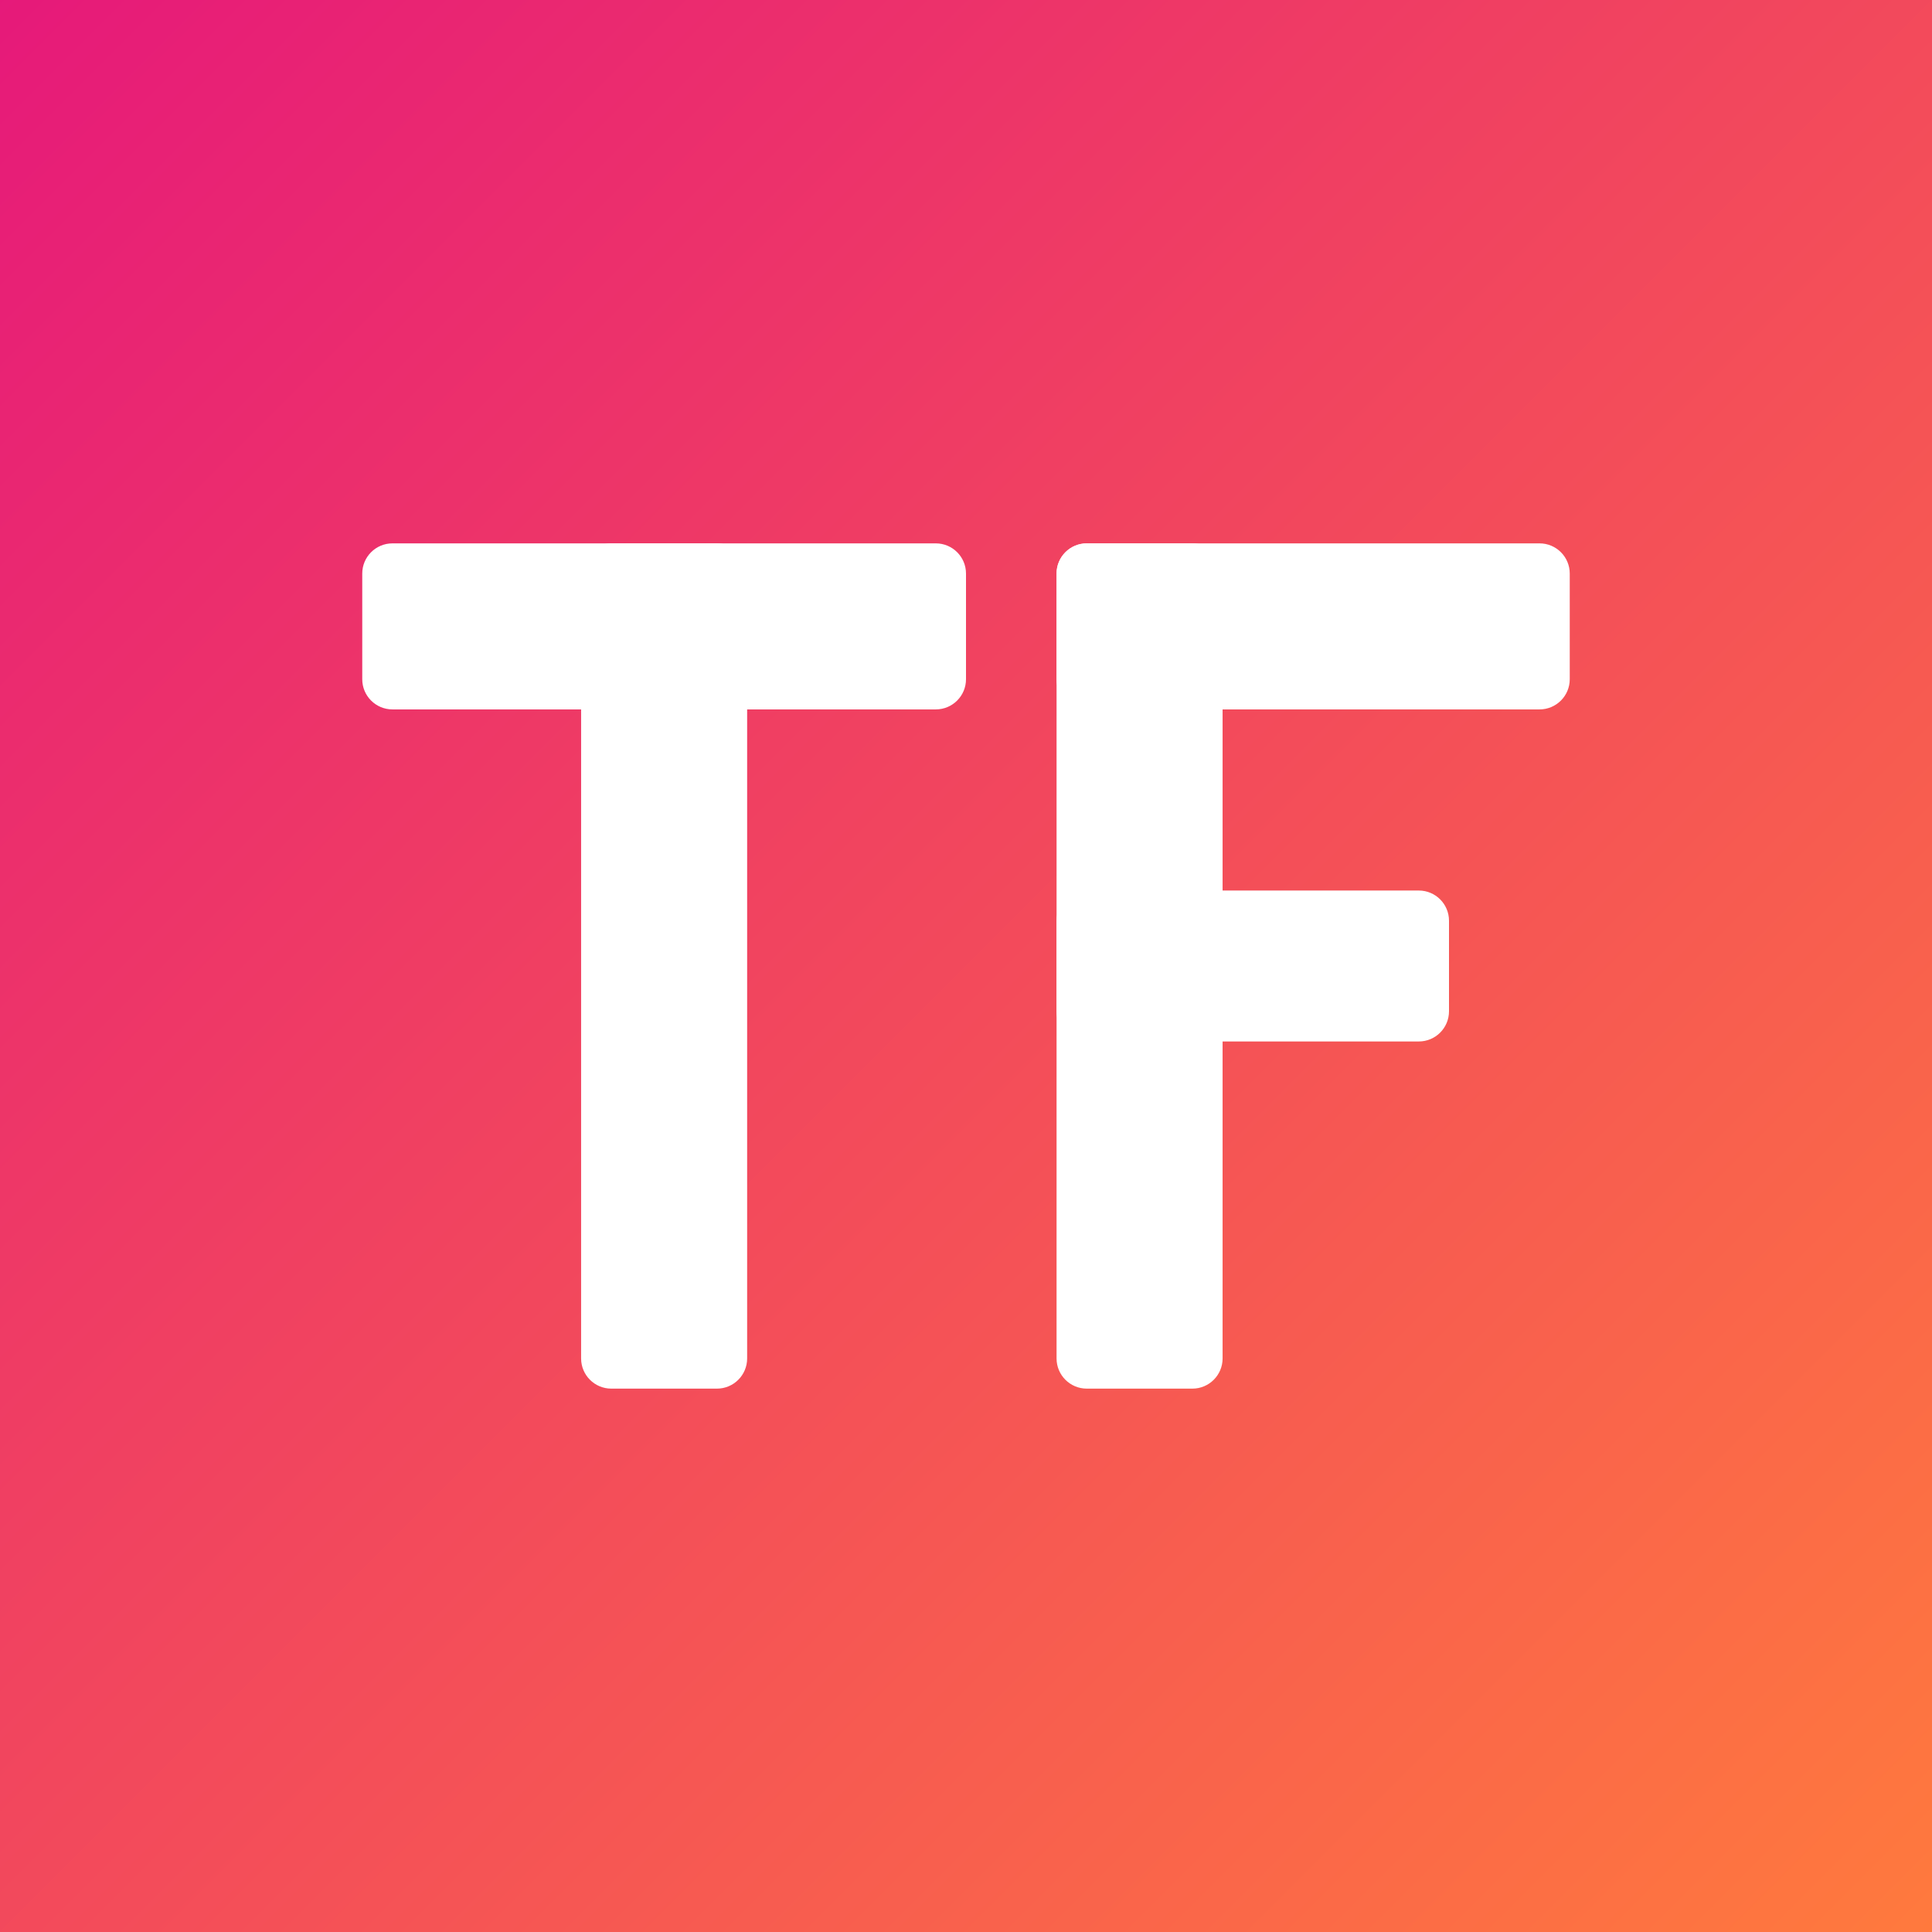
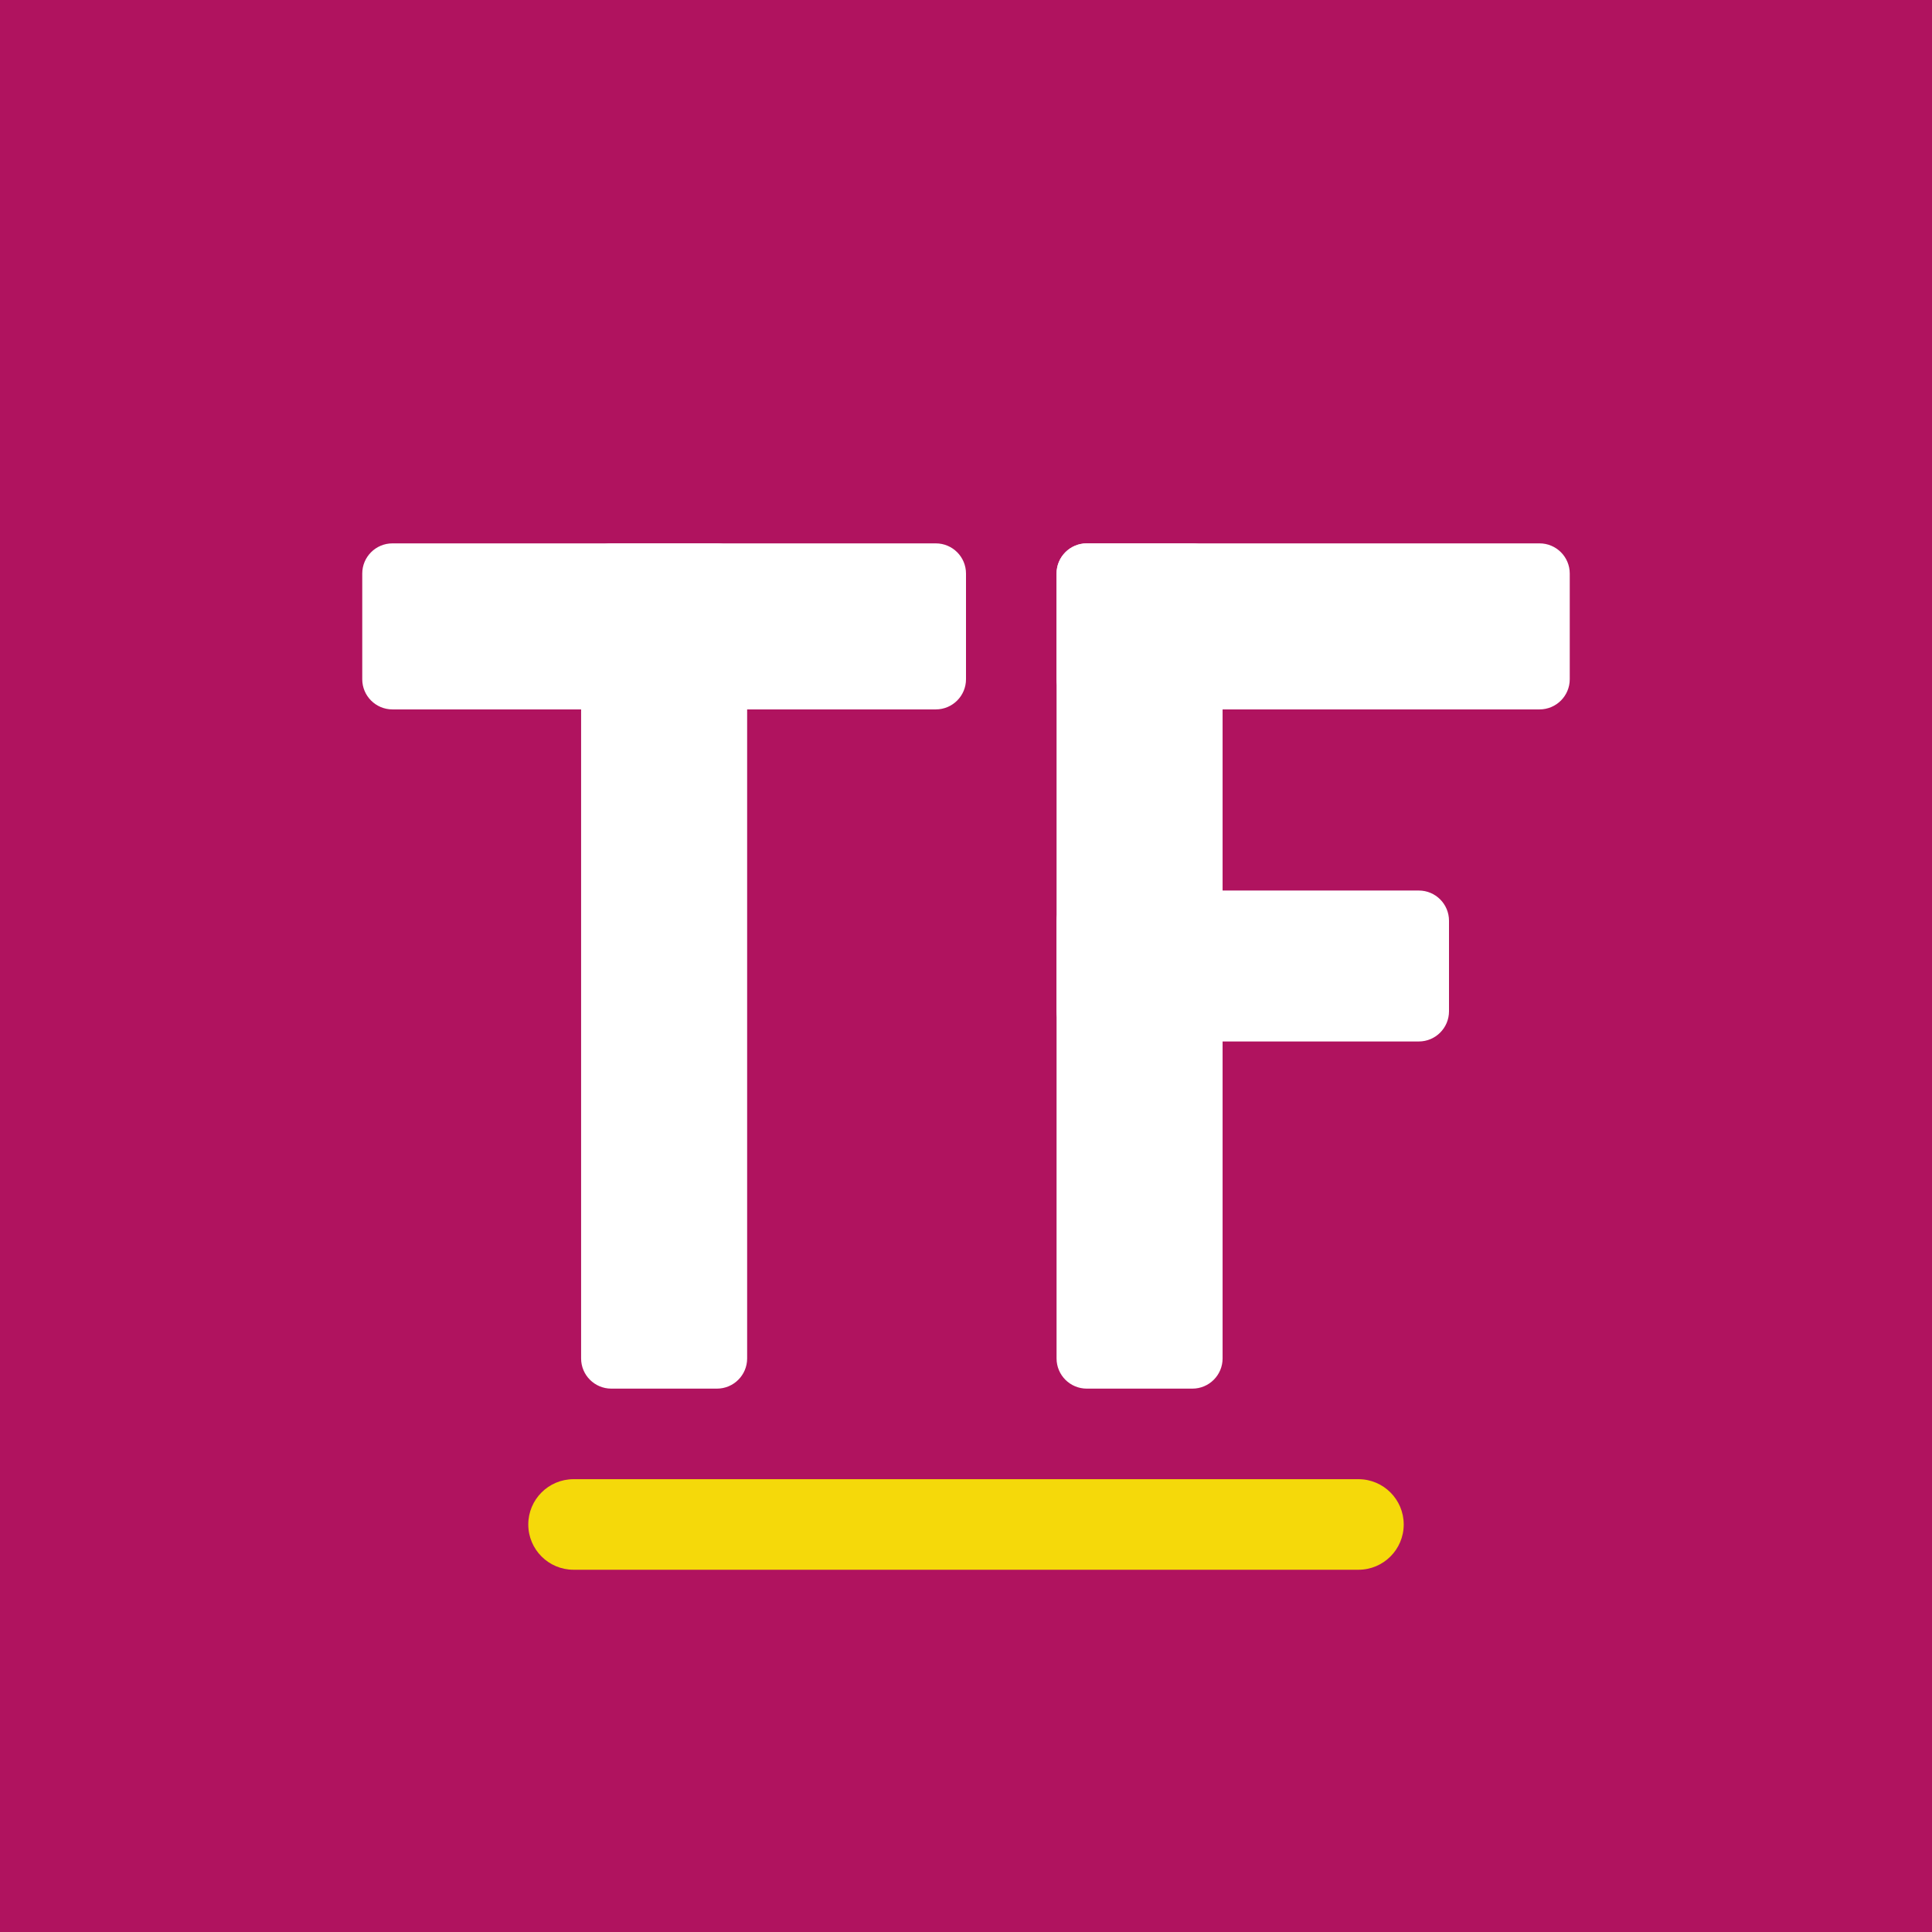
<svg xmlns="http://www.w3.org/2000/svg" viewBox="0 0 512 512">
-   <defs>
-     <linearGradient id="g" x1="0" y1="0" x2="1" y2="1">
-       <stop offset="0" stop-color="#e6197a" />
-       <stop offset="1" stop-color="#ff7a3d" />
-     </linearGradient>
-   </defs>
-   <rect width="512" height="512" fill="url(#g)" />
+   <rect width="512" height="512" fill="#b0135f" />
  <g fill="#ffffff">
    <rect x="96" y="144" width="160" height="44" rx="8" />
    <rect x="154" y="144" width="44" height="224" rx="8" />
    <rect x="280" y="144" width="44" height="224" rx="8" />
    <rect x="280" y="144" width="136" height="44" rx="8" />
    <rect x="280" y="236" width="104" height="40" rx="8" />
  </g>
+   <rect x="140" y="392" width="232" height="24" rx="12" fill="#f5d90a" />
</svg>
